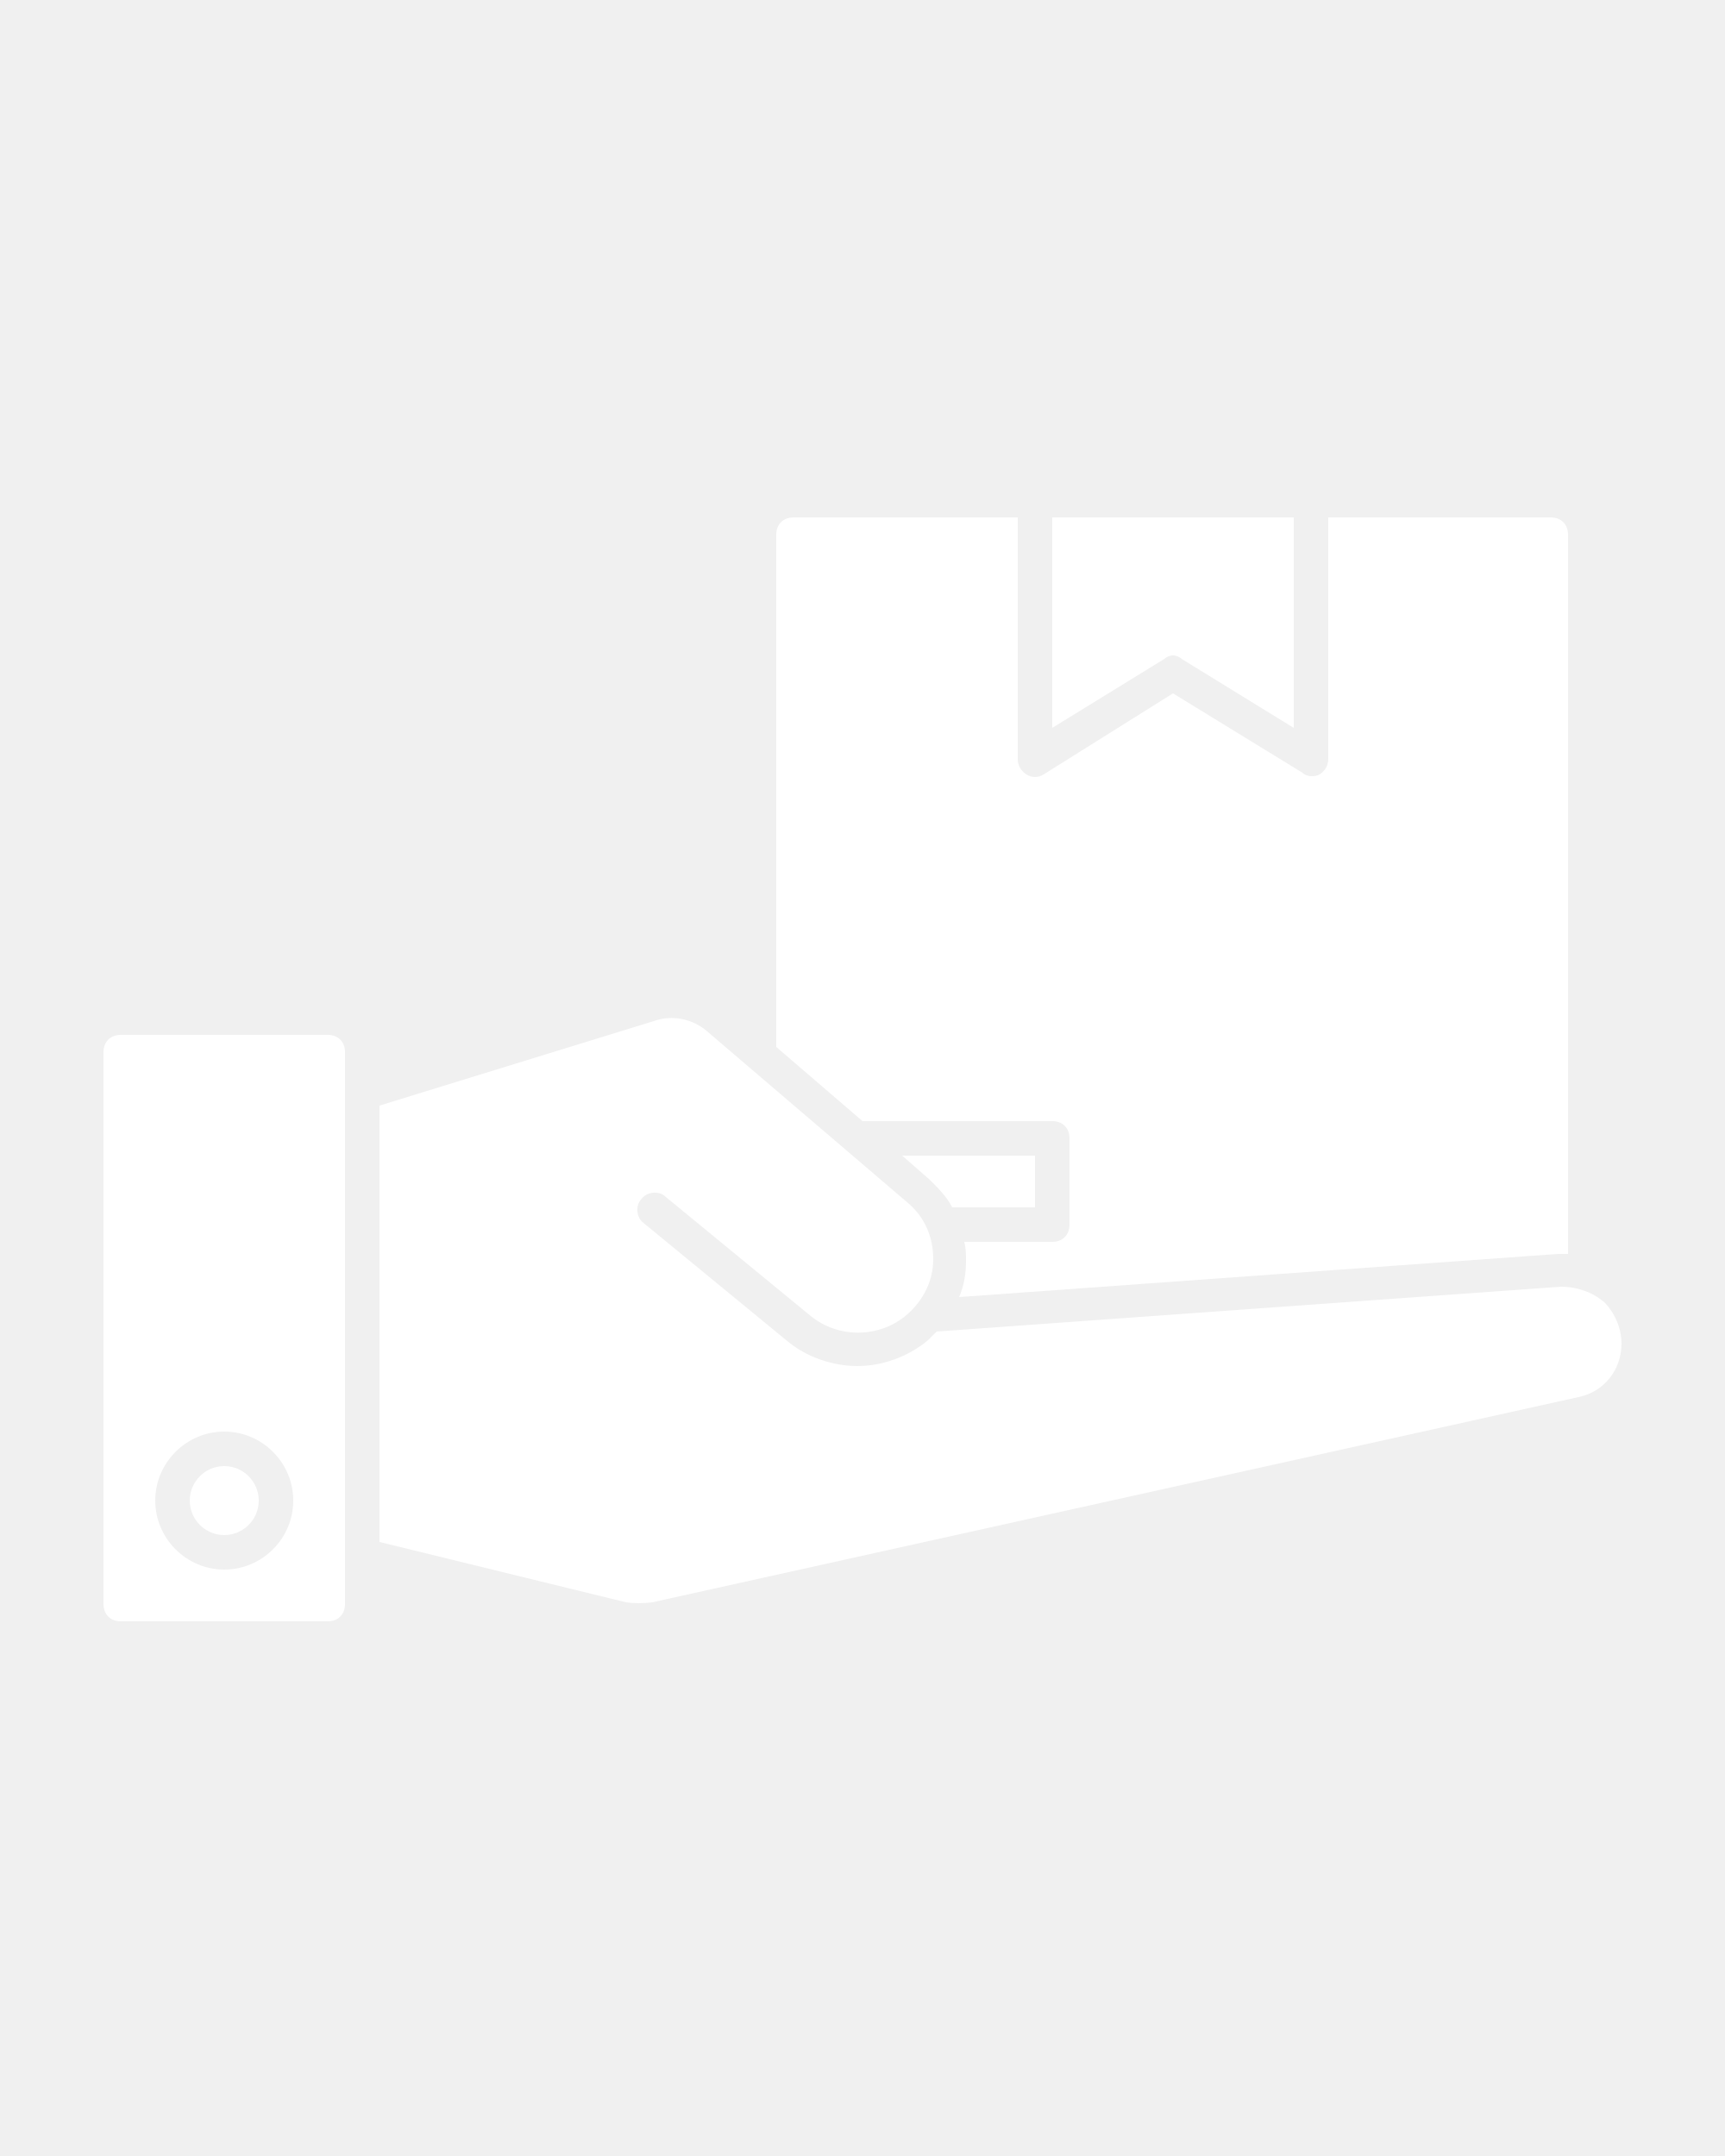
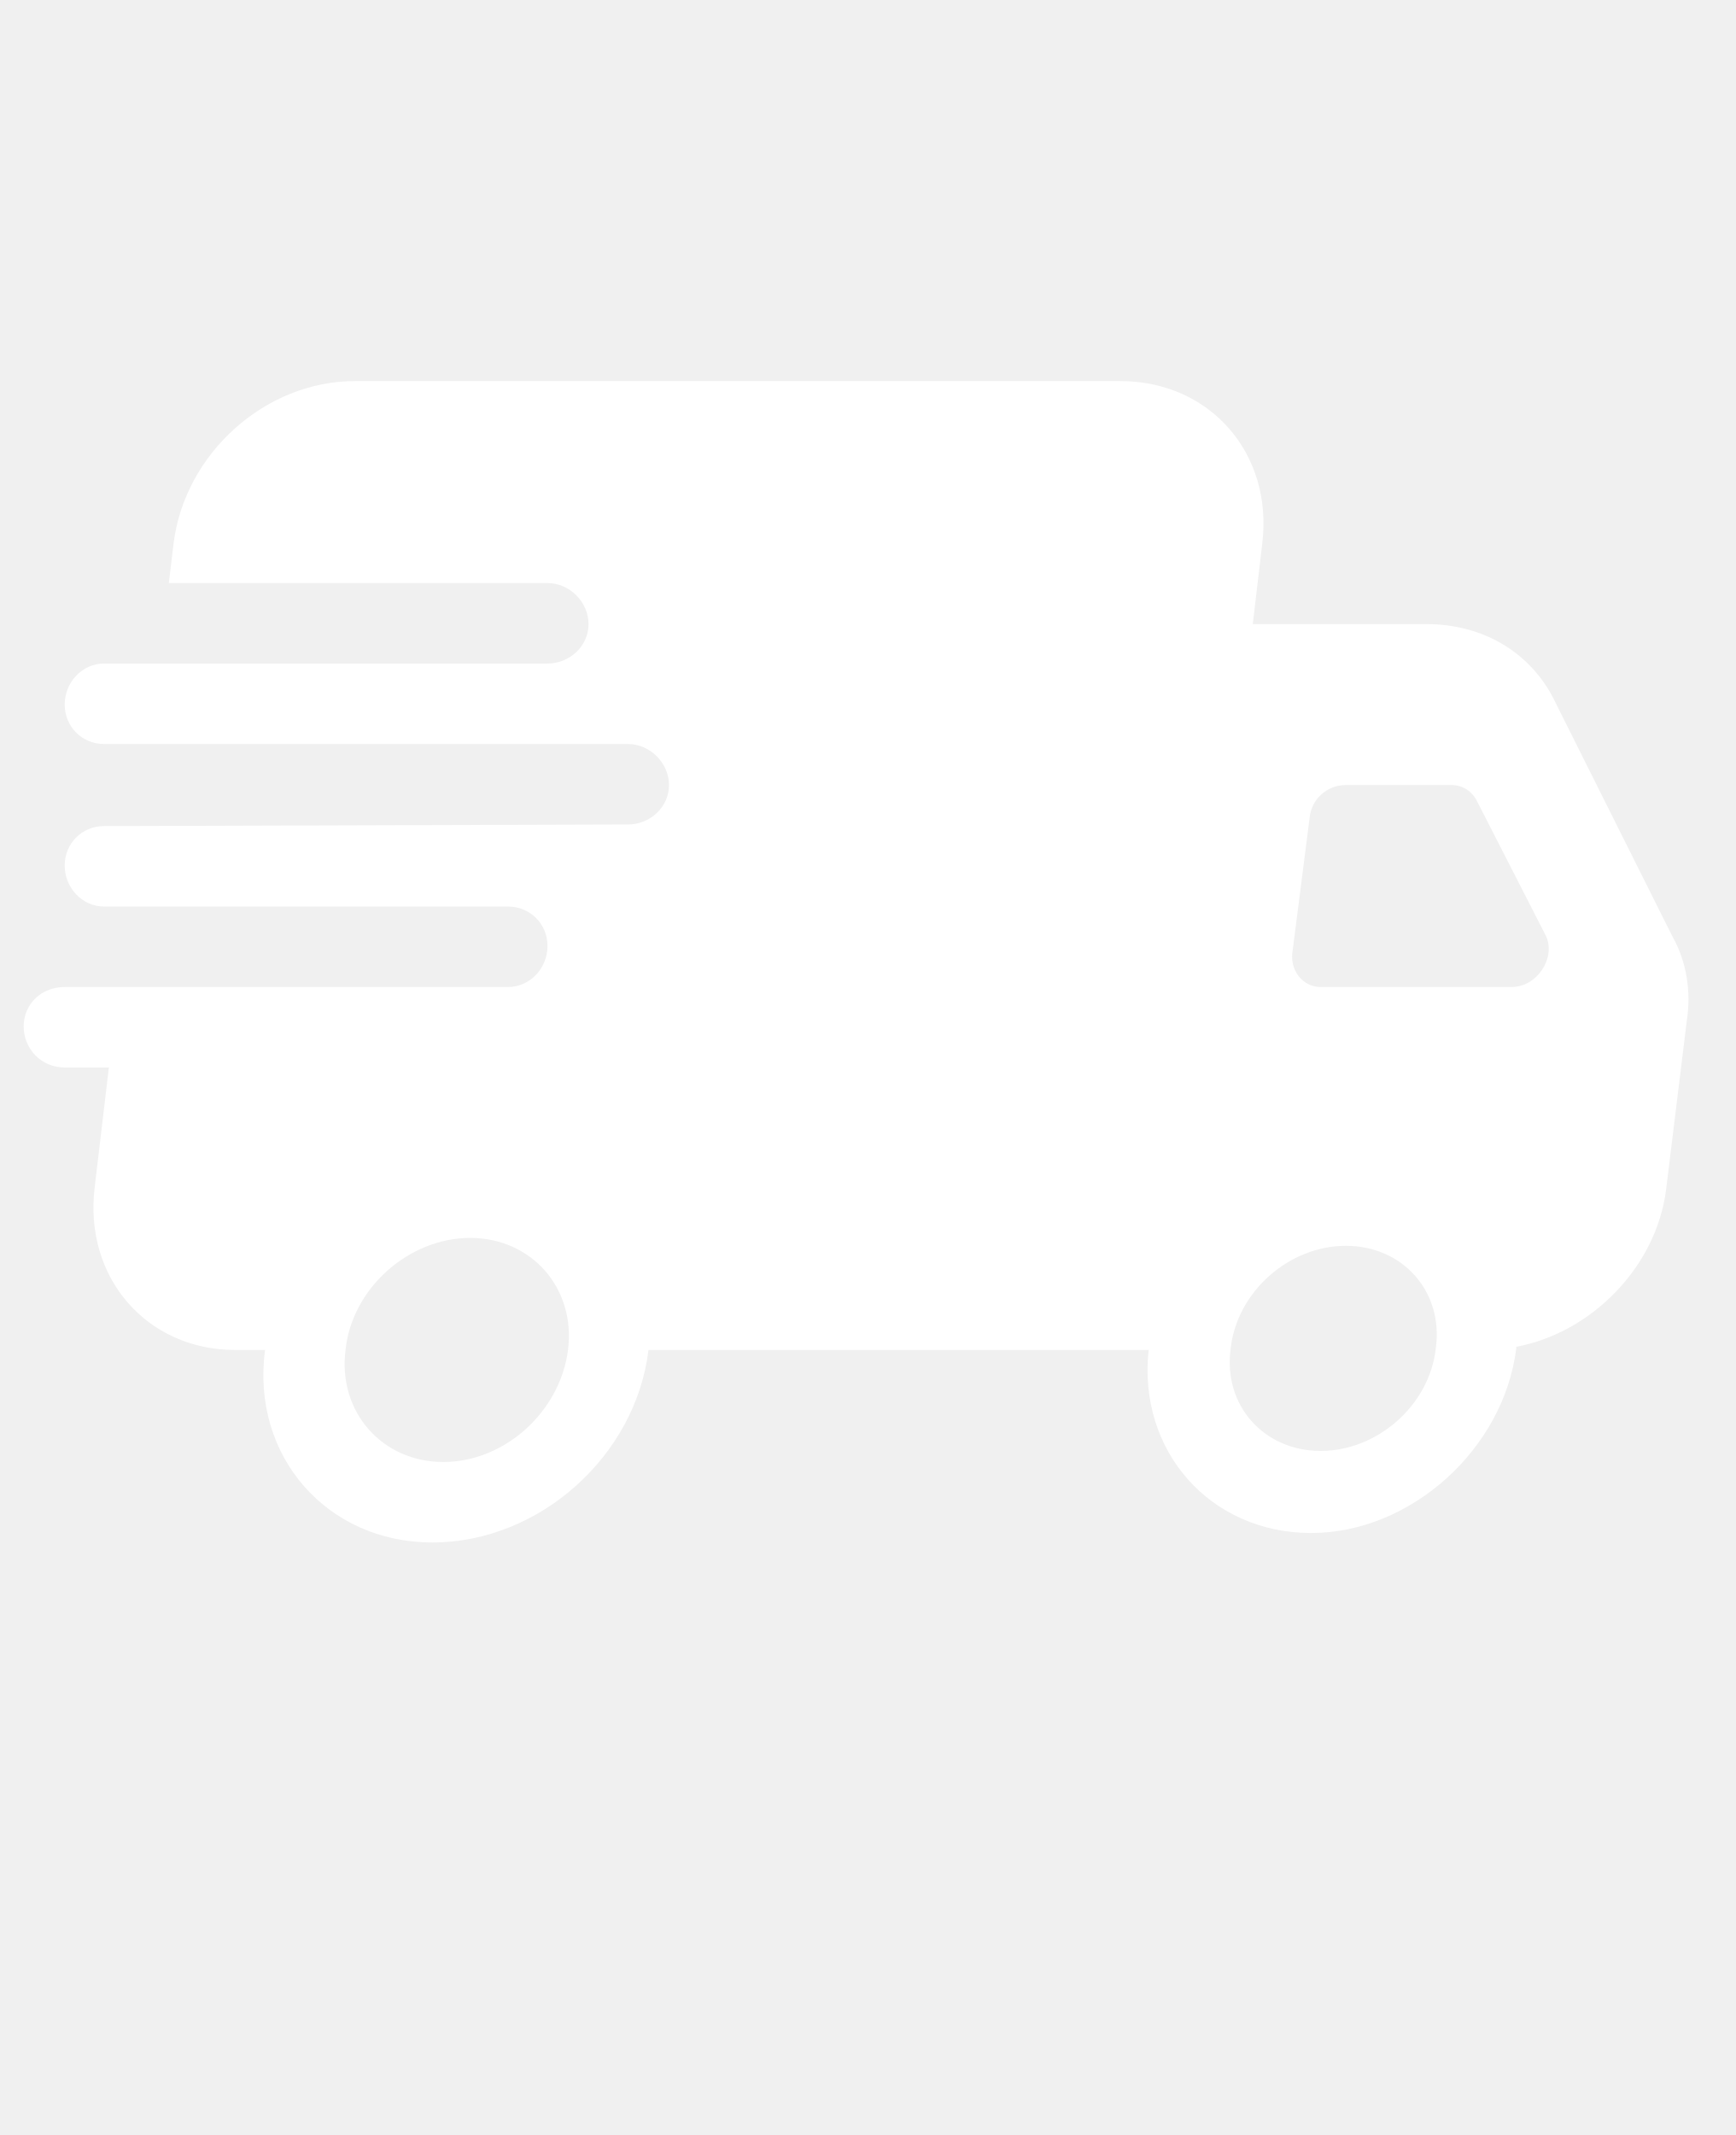
- <svg xmlns="http://www.w3.org/2000/svg" version="1.2" viewBox="0 0 100 125" width="100" height="125">
+ <svg xmlns="http://www.w3.org/2000/svg" version="1.2" viewBox="0 0 110 135" width="100" height="123">
  <style>
		.s0 { fill: #ffffff } 
	</style>
  <g id="Layer 1">
-     <g id="Layer">
-       <g id="Layer">
-         <path id="Layer" class="s0" d="m13 89c-1.1 0-2-0.9-2-2 0-1.1 0.9-2 2-2 1.1 0 2 0.9 2 2 0 1.1-0.9 2-2 2z" />
-         <path id="Layer" class="s0" d="m50 65h11c0.6 0 1 0.4 1 1v5c0 0.6-0.4 1-1 1h-5.1c0.1 0.4 0.1 0.7 0.1 1.1 0 0.7-0.1 1.4-0.4 2.1l34.7-2.5q0.3 0 0.6 0v-41.7c0-0.6-0.4-1-1-1h-12.9v14c0 0.4-0.2 0.7-0.5 0.9-0.2 0.1-0.3 0.1-0.5 0.1-0.2 0-0.4-0.1-0.5-0.2l-7.5-4.6-7.5 4.7c-0.3 0.2-0.7 0.2-1 0-0.3-0.2-0.5-0.5-0.5-0.9v-14h-13c-0.6 0-1 0.4-1 1v29.7l5 4.3z" />
-         <path id="Layer" class="s0" d="m68 38c0.2 0 0.4 0.1 0.5 0.2l6.5 4v-12.2h-14v12.2l6.5-4c0.1-0.1 0.3-0.2 0.5-0.2z" />
-         <path id="Layer" class="s0" d="m60 67h-7.7l1.6 1.4c0.5 0.5 1 1 1.3 1.6h4.8z" />
-         <path id="Layer" class="s0" d="m93 75.5c-0.7-0.6-1.6-0.9-2.5-0.9l-36.2 2.6c-0.2 0.2-0.3 0.3-0.5 0.5-1.2 1-2.7 1.5-4.1 1.5-1.4 0-2.9-0.5-4-1.4l-8.4-6.9c-0.4-0.3-0.5-1-0.1-1.4 0.3-0.4 1-0.5 1.4-0.1l8.4 6.9c1.6 1.3 4 1.3 5.6-0.1 0.9-0.8 1.5-1.9 1.5-3.2 0-1.3-0.5-2.4-1.4-3.2l-11.7-10c-0.8-0.7-2-1-3.1-0.6l-15.9 4.9v25.3l14.3 3.5q0.7 0.1 1.5 0l53.7-11.9c1.5-0.3 2.5-1.6 2.5-3.1 0-0.9-0.4-1.8-1-2.4z" />
-         <path id="Layer" class="s0" d="m19 60h-12c-0.6 0-1 0.4-1 1v32c0 0.6 0.4 1 1 1h12c0.6 0 1-0.4 1-1v-32c0-0.6-0.4-1-1-1zm-6 31c-2.2 0-4-1.8-4-4 0-2.2 1.8-4 4-4 2.2 0 4 1.8 4 4 0 2.2-1.8 4-4 4z" />
-       </g>
-     </g>
+     <path id="Layer" fill-rule="evenodd" class="s0" d="m106 59.2l-7.5-15c-1.5-3-4.5-4.8-8.1-4.8h-11l0.6-5.1c0.7-5.7-3.3-10.3-9-10.3h-48.5c-5.7 0-10.8 4.6-11.5 10.3l-0.3 2.5h24c1.4 0 2.6 1.2 2.6 2.6 0 1.4-1.2 2.5-2.6 2.5h-28.1c-1.4 0-2.5 1.2-2.5 2.6 0 1.4 1.1 2.5 2.5 2.5h33.2c1.4 0 2.6 1.2 2.6 2.6 0 1.4-1.2 2.5-2.6 2.5l-33.2 0.1c-1.4 0-2.5 1.1-2.5 2.5 0 1.4 1.1 2.6 2.5 2.6h25.6c1.4 0 2.5 1.1 2.5 2.5 0 1.4-1.1 2.6-2.5 2.6h-28.1c-1.5 0-2.6 1.1-2.6 2.5 0 1.4 1.1 2.6 2.6 2.6h2.8l-0.9 7.6c-0.7 5.7 3.3 10.3 8.9 10.3h1.9q0 0 0 0c-0.9 6.7 3.9 12.2 10.6 12.2 6.8 0 12.9-5.5 13.7-12.2h31.7c-0.7 6.4 3.9 11.6 10.3 11.6 6.3 0 12.2-5.3 13-11.7q0-0.1 0-0.1c4.8-0.9 8.9-5.1 9.5-10l1.3-10.6c0.3-1.9 0-3.8-0.9-5.4zm-70 26.2c-0.5 3.9-4 7.1-7.9 7.1-3.9 0-6.7-3.2-6.2-7.1 0.4-3.9 4-7.1 7.9-7.1 3.9 0 6.7 3.2 6.2 7.1zm55-0.1c-0.4 3.6-3.7 6.5-7.3 6.5-3.6 0-6.2-2.9-5.7-6.5 0.4-3.6 3.7-6.5 7.3-6.5 3.6 0 6.2 2.9 5.7 6.5zm4.8-22.9h-12.1c-1.1 0-1.9-1-1.8-2.1l1.1-8.6c0.1-1.2 1.1-2.1 2.3-2.1h6.7c0.7 0 1.3 0.4 1.6 1l4.4 8.6c0.6 1.4-0.6 3.2-2.2 3.2z" />
  </g>
</svg>
